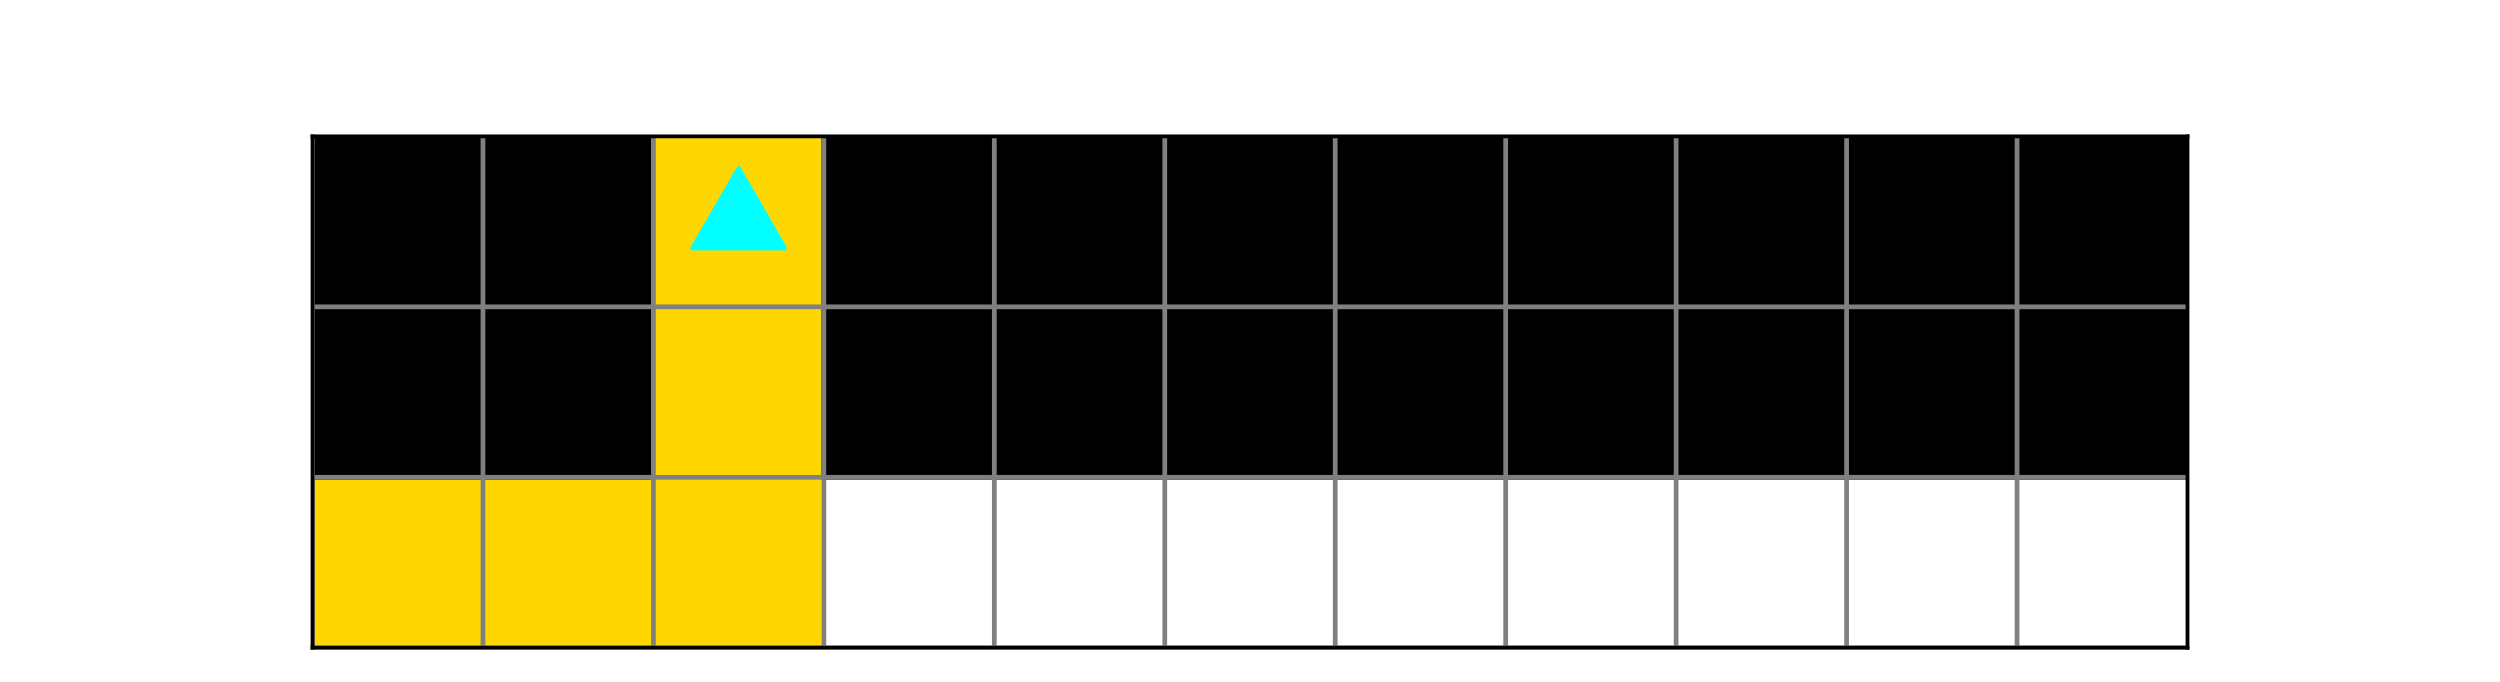
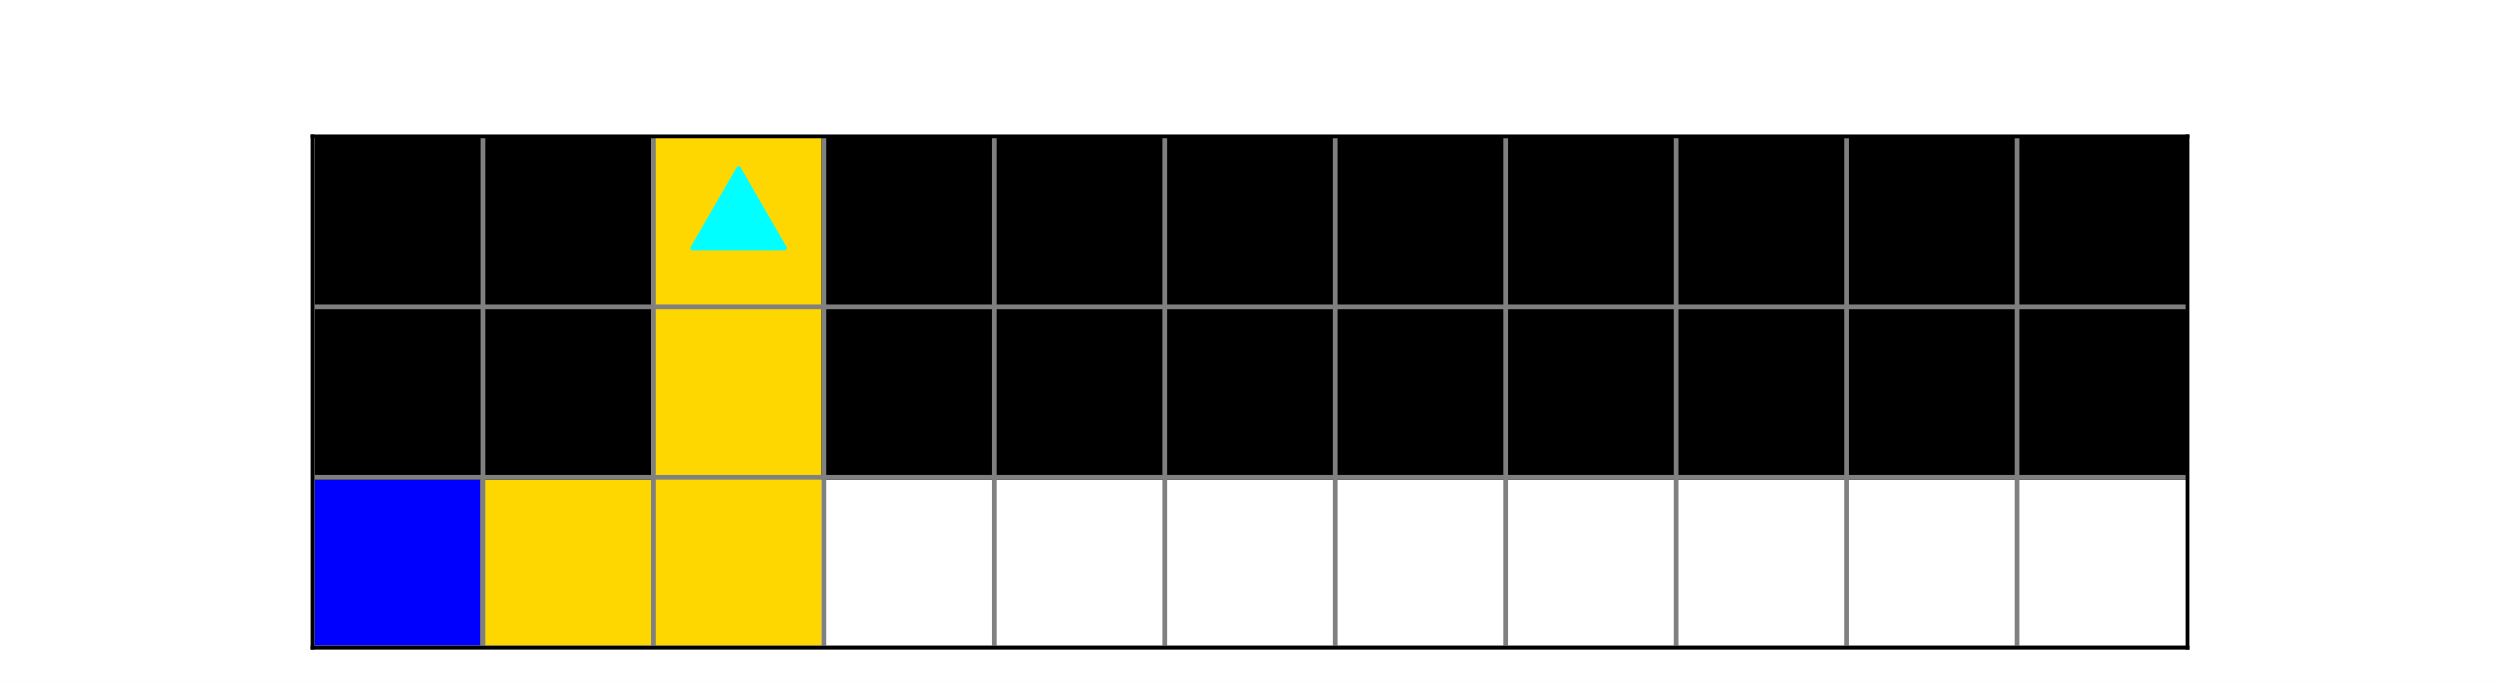
<svg xmlns="http://www.w3.org/2000/svg" xmlns:xlink="http://www.w3.org/1999/xlink" width="528pt" height="144pt" viewBox="0 0 528 144" version="1.1">
  <defs>
    <style type="text/css">*{stroke-linejoin: round; stroke-linecap: butt}</style>
  </defs>
  <g id="figure_1">
    <g id="patch_1">
      <path d="M 0 144  L 528 144  L 528 0  L 0 0  z " style="fill: #ffffff" />
    </g>
    <g id="axes_1">
      <g id="patch_2">
        <path d="M 66 136.8  L 462 136.8  L 462 28.8  L 66 28.8  z " style="fill: #ffffff" />
      </g>
      <g id="patch_3">
-         <path d="M 66 136.8  L 102 136.8  L 102 100.8  L 66 100.8  z " clip-path="url(#pcdee0f85ea)" style="fill: #ffd700; stroke: #ffd700; stroke-linejoin: miter" />
+         <path d="M 66 136.8  L 102 136.8  L 102 100.8  L 66 100.8  z " clip-path="url(#ped93faeb8b)" style="fill: #0000ff; stroke: #0000ff; stroke-linejoin: miter" />
      </g>
      <g id="patch_4">
-         <path d="M 102 136.8  L 138 136.8  L 138 100.8  L 102 100.8  z " clip-path="url(#pcdee0f85ea)" style="fill: #ffd700; stroke: #ffd700; stroke-linejoin: miter" />
+         <path d="M 102 136.8  L 138 136.8  L 138 100.8  L 102 100.8  z " clip-path="url(#ped93faeb8b)" style="fill: #ffd700; stroke: #ffd700; stroke-linejoin: miter" />
      </g>
      <g id="patch_5">
-         <path d="M 138 136.8  L 174 136.8  L 174 100.8  L 138 100.8  z " clip-path="url(#pcdee0f85ea)" style="fill: #ffd700; stroke: #ffd700; stroke-linejoin: miter" />
+         <path d="M 138 136.8  L 174 136.8  L 174 100.8  L 138 100.8  z " clip-path="url(#ped93faeb8b)" style="fill: #ffd700; stroke: #ffd700; stroke-linejoin: miter" />
      </g>
      <g id="patch_6">
-         <path d="M 174 136.8  L 210 136.8  L 210 100.8  L 174 100.8  z " clip-path="url(#pcdee0f85ea)" style="fill: #ffffff; stroke: #ffffff; stroke-linejoin: miter" />
+         <path d="M 174 136.8  L 210 136.8  L 210 100.8  L 174 100.8  z " clip-path="url(#ped93faeb8b)" style="fill: #ffffff; stroke: #ffffff; stroke-linejoin: miter" />
      </g>
      <g id="patch_7">
-         <path d="M 210 136.8  L 246 136.8  L 246 100.8  L 210 100.8  z " clip-path="url(#pcdee0f85ea)" style="fill: #ffffff; stroke: #ffffff; stroke-linejoin: miter" />
+         <path d="M 210 136.8  L 246 136.8  L 246 100.8  L 210 100.8  z " clip-path="url(#ped93faeb8b)" style="fill: #ffffff; stroke: #ffffff; stroke-linejoin: miter" />
      </g>
      <g id="patch_8">
-         <path d="M 246 136.8  L 282 136.8  L 282 100.8  L 246 100.8  z " clip-path="url(#pcdee0f85ea)" style="fill: #ffffff; stroke: #ffffff; stroke-linejoin: miter" />
+         <path d="M 246 136.8  L 282 136.8  L 282 100.8  L 246 100.8  z " clip-path="url(#ped93faeb8b)" style="fill: #ffffff; stroke: #ffffff; stroke-linejoin: miter" />
      </g>
      <g id="patch_9">
-         <path d="M 282 136.8  L 318 136.8  L 318 100.8  L 282 100.8  z " clip-path="url(#pcdee0f85ea)" style="fill: #ffffff; stroke: #ffffff; stroke-linejoin: miter" />
+         <path d="M 282 136.8  L 318 136.8  L 318 100.8  L 282 100.8  z " clip-path="url(#ped93faeb8b)" style="fill: #ffffff; stroke: #ffffff; stroke-linejoin: miter" />
      </g>
      <g id="patch_10">
-         <path d="M 318 136.8  L 354 136.8  L 354 100.8  L 318 100.8  z " clip-path="url(#pcdee0f85ea)" style="fill: #ffffff; stroke: #ffffff; stroke-linejoin: miter" />
+         <path d="M 318 136.8  L 354 136.8  L 354 100.8  L 318 100.8  z " clip-path="url(#ped93faeb8b)" style="fill: #ffffff; stroke: #ffffff; stroke-linejoin: miter" />
      </g>
      <g id="patch_11">
-         <path d="M 354 136.8  L 390 136.8  L 390 100.8  L 354 100.8  z " clip-path="url(#pcdee0f85ea)" style="fill: #ffffff; stroke: #ffffff; stroke-linejoin: miter" />
+         <path d="M 354 136.8  L 390 136.8  L 390 100.8  L 354 100.8  z " clip-path="url(#ped93faeb8b)" style="fill: #ffffff; stroke: #ffffff; stroke-linejoin: miter" />
      </g>
      <g id="patch_12">
-         <path d="M 390 136.8  L 426 136.8  L 426 100.8  L 390 100.8  z " clip-path="url(#pcdee0f85ea)" style="fill: #ffffff; stroke: #ffffff; stroke-linejoin: miter" />
+         <path d="M 390 136.8  L 426 136.8  L 426 100.8  L 390 100.8  z " clip-path="url(#ped93faeb8b)" style="fill: #ffffff; stroke: #ffffff; stroke-linejoin: miter" />
      </g>
      <g id="patch_13">
-         <path d="M 426 136.8  L 462 136.8  L 462 100.8  L 426 100.8  z " clip-path="url(#pcdee0f85ea)" style="fill: #ffffff; stroke: #ffffff; stroke-linejoin: miter" />
+         <path d="M 426 136.8  L 462 136.8  L 462 100.8  L 426 100.8  z " clip-path="url(#ped93faeb8b)" style="fill: #ffffff; stroke: #ffffff; stroke-linejoin: miter" />
      </g>
      <g id="patch_14">
-         <path d="M 66 100.8  L 102 100.8  L 102 64.8  L 66 64.8  z " clip-path="url(#pcdee0f85ea)" style="stroke: #000000; stroke-linejoin: miter" />
+         <path d="M 66 100.8  L 102 100.8  L 102 64.8  L 66 64.8  z " clip-path="url(#ped93faeb8b)" style="stroke: #000000; stroke-linejoin: miter" />
      </g>
      <g id="patch_15">
-         <path d="M 102 100.8  L 138 100.8  L 138 64.8  L 102 64.8  z " clip-path="url(#pcdee0f85ea)" style="stroke: #000000; stroke-linejoin: miter" />
+         <path d="M 102 100.8  L 138 100.8  L 138 64.8  L 102 64.8  z " clip-path="url(#ped93faeb8b)" style="stroke: #000000; stroke-linejoin: miter" />
      </g>
      <g id="patch_16">
-         <path d="M 138 100.8  L 174 100.8  L 174 64.8  L 138 64.8  z " clip-path="url(#pcdee0f85ea)" style="fill: #ffd700; stroke: #ffd700; stroke-linejoin: miter" />
+         <path d="M 138 100.8  L 174 100.8  L 174 64.8  L 138 64.8  z " clip-path="url(#ped93faeb8b)" style="fill: #ffd700; stroke: #ffd700; stroke-linejoin: miter" />
      </g>
      <g id="patch_17">
-         <path d="M 174 100.8  L 210 100.8  L 210 64.8  L 174 64.8  z " clip-path="url(#pcdee0f85ea)" style="stroke: #000000; stroke-linejoin: miter" />
+         <path d="M 174 100.8  L 210 100.8  L 210 64.8  L 174 64.8  z " clip-path="url(#ped93faeb8b)" style="stroke: #000000; stroke-linejoin: miter" />
      </g>
      <g id="patch_18">
-         <path d="M 210 100.8  L 246 100.8  L 246 64.8  L 210 64.8  z " clip-path="url(#pcdee0f85ea)" style="stroke: #000000; stroke-linejoin: miter" />
+         <path d="M 210 100.8  L 246 100.8  L 246 64.8  L 210 64.8  z " clip-path="url(#ped93faeb8b)" style="stroke: #000000; stroke-linejoin: miter" />
      </g>
      <g id="patch_19">
-         <path d="M 246 100.8  L 282 100.8  L 282 64.8  L 246 64.8  z " clip-path="url(#pcdee0f85ea)" style="stroke: #000000; stroke-linejoin: miter" />
+         <path d="M 246 100.8  L 282 100.8  L 282 64.8  L 246 64.8  z " clip-path="url(#ped93faeb8b)" style="stroke: #000000; stroke-linejoin: miter" />
      </g>
      <g id="patch_20">
-         <path d="M 282 100.8  L 318 100.8  L 318 64.8  L 282 64.8  z " clip-path="url(#pcdee0f85ea)" style="stroke: #000000; stroke-linejoin: miter" />
+         <path d="M 282 100.8  L 318 100.8  L 318 64.8  L 282 64.8  z " clip-path="url(#ped93faeb8b)" style="stroke: #000000; stroke-linejoin: miter" />
      </g>
      <g id="patch_21">
-         <path d="M 318 100.8  L 354 100.8  L 354 64.8  L 318 64.8  z " clip-path="url(#pcdee0f85ea)" style="stroke: #000000; stroke-linejoin: miter" />
+         <path d="M 318 100.8  L 354 100.8  L 354 64.8  L 318 64.8  z " clip-path="url(#ped93faeb8b)" style="stroke: #000000; stroke-linejoin: miter" />
      </g>
      <g id="patch_22">
-         <path d="M 354 100.8  L 390 100.8  L 390 64.8  L 354 64.8  z " clip-path="url(#pcdee0f85ea)" style="stroke: #000000; stroke-linejoin: miter" />
+         <path d="M 354 100.8  L 390 100.8  L 390 64.8  L 354 64.8  z " clip-path="url(#ped93faeb8b)" style="stroke: #000000; stroke-linejoin: miter" />
      </g>
      <g id="patch_23">
-         <path d="M 390 100.8  L 426 100.8  L 426 64.8  L 390 64.8  z " clip-path="url(#pcdee0f85ea)" style="stroke: #000000; stroke-linejoin: miter" />
+         <path d="M 390 100.8  L 426 100.8  L 426 64.8  L 390 64.8  z " clip-path="url(#ped93faeb8b)" style="stroke: #000000; stroke-linejoin: miter" />
      </g>
      <g id="patch_24">
-         <path d="M 426 100.8  L 462 100.8  L 462 64.8  L 426 64.8  z " clip-path="url(#pcdee0f85ea)" style="stroke: #000000; stroke-linejoin: miter" />
+         <path d="M 426 100.8  L 462 100.8  L 462 64.8  L 426 64.8  z " clip-path="url(#ped93faeb8b)" style="stroke: #000000; stroke-linejoin: miter" />
      </g>
      <g id="patch_25">
-         <path d="M 66 64.8  L 102 64.8  L 102 28.8  L 66 28.8  z " clip-path="url(#pcdee0f85ea)" style="stroke: #000000; stroke-linejoin: miter" />
+         <path d="M 66 64.8  L 102 64.8  L 102 28.8  L 66 28.8  z " clip-path="url(#ped93faeb8b)" style="stroke: #000000; stroke-linejoin: miter" />
      </g>
      <g id="patch_26">
-         <path d="M 102 64.8  L 138 64.8  L 138 28.8  L 102 28.8  z " clip-path="url(#pcdee0f85ea)" style="stroke: #000000; stroke-linejoin: miter" />
+         <path d="M 102 64.8  L 138 64.8  L 138 28.8  L 102 28.8  z " clip-path="url(#ped93faeb8b)" style="stroke: #000000; stroke-linejoin: miter" />
      </g>
      <g id="patch_27">
-         <path d="M 138 64.8  L 174 64.8  L 174 28.8  L 138 28.8  z " clip-path="url(#pcdee0f85ea)" style="fill: #ffd700; stroke: #ffd700; stroke-linejoin: miter" />
+         <path d="M 138 64.8  L 174 64.8  L 174 28.8  L 138 28.8  z " clip-path="url(#ped93faeb8b)" style="fill: #ffd700; stroke: #ffd700; stroke-linejoin: miter" />
      </g>
      <g id="patch_28">
-         <path d="M 174 64.8  L 210 64.8  L 210 28.8  L 174 28.8  z " clip-path="url(#pcdee0f85ea)" style="stroke: #000000; stroke-linejoin: miter" />
+         <path d="M 174 64.8  L 210 64.8  L 210 28.8  L 174 28.8  z " clip-path="url(#ped93faeb8b)" style="stroke: #000000; stroke-linejoin: miter" />
      </g>
      <g id="patch_29">
-         <path d="M 210 64.8  L 246 64.8  L 246 28.8  L 210 28.8  z " clip-path="url(#pcdee0f85ea)" style="stroke: #000000; stroke-linejoin: miter" />
+         <path d="M 210 64.8  L 246 64.8  L 246 28.8  L 210 28.8  z " clip-path="url(#ped93faeb8b)" style="stroke: #000000; stroke-linejoin: miter" />
      </g>
      <g id="patch_30">
-         <path d="M 246 64.8  L 282 64.8  L 282 28.8  L 246 28.8  z " clip-path="url(#pcdee0f85ea)" style="stroke: #000000; stroke-linejoin: miter" />
+         <path d="M 246 64.8  L 282 64.8  L 282 28.8  L 246 28.8  z " clip-path="url(#ped93faeb8b)" style="stroke: #000000; stroke-linejoin: miter" />
      </g>
      <g id="patch_31">
-         <path d="M 282 64.8  L 318 64.8  L 318 28.8  L 282 28.8  z " clip-path="url(#pcdee0f85ea)" style="stroke: #000000; stroke-linejoin: miter" />
+         <path d="M 282 64.8  L 318 64.8  L 318 28.8  L 282 28.8  z " clip-path="url(#ped93faeb8b)" style="stroke: #000000; stroke-linejoin: miter" />
      </g>
      <g id="patch_32">
-         <path d="M 318 64.8  L 354 64.8  L 354 28.8  L 318 28.8  z " clip-path="url(#pcdee0f85ea)" style="stroke: #000000; stroke-linejoin: miter" />
+         <path d="M 318 64.8  L 354 64.8  L 354 28.8  L 318 28.8  z " clip-path="url(#ped93faeb8b)" style="stroke: #000000; stroke-linejoin: miter" />
      </g>
      <g id="patch_33">
-         <path d="M 354 64.8  L 390 64.8  L 390 28.8  L 354 28.8  z " clip-path="url(#pcdee0f85ea)" style="stroke: #000000; stroke-linejoin: miter" />
+         <path d="M 354 64.8  L 390 64.8  L 390 28.8  L 354 28.8  z " clip-path="url(#ped93faeb8b)" style="stroke: #000000; stroke-linejoin: miter" />
      </g>
      <g id="patch_34">
-         <path d="M 390 64.8  L 426 64.8  L 426 28.8  L 390 28.8  z " clip-path="url(#pcdee0f85ea)" style="stroke: #000000; stroke-linejoin: miter" />
+         <path d="M 390 64.8  L 426 64.8  L 426 28.8  L 390 28.8  z " clip-path="url(#ped93faeb8b)" style="stroke: #000000; stroke-linejoin: miter" />
      </g>
      <g id="patch_35">
-         <path d="M 426 64.8  L 462 64.8  L 462 28.8  L 426 28.8  z " clip-path="url(#pcdee0f85ea)" style="stroke: #000000; stroke-linejoin: miter" />
+         <path d="M 426 64.8  L 462 64.8  L 462 28.8  L 426 28.8  z " clip-path="url(#ped93faeb8b)" style="stroke: #000000; stroke-linejoin: miter" />
      </g>
      <g id="PathCollection_1">
        <defs>
-           <path id="m5102549197" d="M 0 -11.18  L -9.682 5.59  L 9.682 5.59  z " style="stroke: #00ffff" />
+           <path id="m1bc9182e10" d="M 0 -11.18  L -9.682 5.59  L 9.682 5.59  z " style="stroke: #00ffff" />
        </defs>
-         <g clip-path="url(#pcdee0f85ea)">
-           <use xlink:href="#m5102549197" x="156" y="46.8" style="fill: #00ffff; stroke: #00ffff" />
+         <g clip-path="url(#ped93faeb8b)">
+           <use xlink:href="#m1bc9182e10" x="156" y="46.8" style="fill: #00ffff; stroke: #00ffff" />
        </g>
      </g>
      <g id="matplotlib.axis_1" />
      <g id="line2d_1">
-         <path d="M 66 136.8  L 66 28.8  " clip-path="url(#pcdee0f85ea)" style="fill: none; stroke: #808080; stroke-linecap: square" />
+         <path d="M 66 136.8  L 66 28.8  " clip-path="url(#ped93faeb8b)" style="fill: none; stroke: #808080; stroke-linecap: square" />
      </g>
      <g id="line2d_2">
-         <path d="M 102 136.8  L 102 28.8  " clip-path="url(#pcdee0f85ea)" style="fill: none; stroke: #808080; stroke-linecap: square" />
+         <path d="M 102 136.8  L 102 28.8  " clip-path="url(#ped93faeb8b)" style="fill: none; stroke: #808080; stroke-linecap: square" />
      </g>
      <g id="line2d_3">
-         <path d="M 138 136.8  L 138 28.8  " clip-path="url(#pcdee0f85ea)" style="fill: none; stroke: #808080; stroke-linecap: square" />
+         <path d="M 138 136.8  L 138 28.8  " clip-path="url(#ped93faeb8b)" style="fill: none; stroke: #808080; stroke-linecap: square" />
      </g>
      <g id="line2d_4">
-         <path d="M 174 136.8  L 174 28.8  " clip-path="url(#pcdee0f85ea)" style="fill: none; stroke: #808080; stroke-linecap: square" />
+         <path d="M 174 136.8  L 174 28.8  " clip-path="url(#ped93faeb8b)" style="fill: none; stroke: #808080; stroke-linecap: square" />
      </g>
      <g id="line2d_5">
-         <path d="M 210 136.8  L 210 28.8  " clip-path="url(#pcdee0f85ea)" style="fill: none; stroke: #808080; stroke-linecap: square" />
+         <path d="M 210 136.8  L 210 28.8  " clip-path="url(#ped93faeb8b)" style="fill: none; stroke: #808080; stroke-linecap: square" />
      </g>
      <g id="line2d_6">
-         <path d="M 246 136.8  L 246 28.8  " clip-path="url(#pcdee0f85ea)" style="fill: none; stroke: #808080; stroke-linecap: square" />
+         <path d="M 246 136.8  L 246 28.8  " clip-path="url(#ped93faeb8b)" style="fill: none; stroke: #808080; stroke-linecap: square" />
      </g>
      <g id="line2d_7">
-         <path d="M 282 136.8  L 282 28.8  " clip-path="url(#pcdee0f85ea)" style="fill: none; stroke: #808080; stroke-linecap: square" />
+         <path d="M 282 136.8  L 282 28.8  " clip-path="url(#ped93faeb8b)" style="fill: none; stroke: #808080; stroke-linecap: square" />
      </g>
      <g id="line2d_8">
-         <path d="M 318 136.8  L 318 28.8  " clip-path="url(#pcdee0f85ea)" style="fill: none; stroke: #808080; stroke-linecap: square" />
+         <path d="M 318 136.8  L 318 28.8  " clip-path="url(#ped93faeb8b)" style="fill: none; stroke: #808080; stroke-linecap: square" />
      </g>
      <g id="line2d_9">
-         <path d="M 354 136.8  L 354 28.8  " clip-path="url(#pcdee0f85ea)" style="fill: none; stroke: #808080; stroke-linecap: square" />
+         <path d="M 354 136.8  L 354 28.8  " clip-path="url(#ped93faeb8b)" style="fill: none; stroke: #808080; stroke-linecap: square" />
      </g>
      <g id="line2d_10">
-         <path d="M 390 136.8  L 390 28.8  " clip-path="url(#pcdee0f85ea)" style="fill: none; stroke: #808080; stroke-linecap: square" />
+         <path d="M 390 136.8  L 390 28.8  " clip-path="url(#ped93faeb8b)" style="fill: none; stroke: #808080; stroke-linecap: square" />
      </g>
      <g id="line2d_11">
-         <path d="M 426 136.8  L 426 28.8  " clip-path="url(#pcdee0f85ea)" style="fill: none; stroke: #808080; stroke-linecap: square" />
+         <path d="M 426 136.8  L 426 28.8  " clip-path="url(#ped93faeb8b)" style="fill: none; stroke: #808080; stroke-linecap: square" />
      </g>
      <g id="line2d_12">
-         <path d="M 66 136.8  L 462 136.8  " clip-path="url(#pcdee0f85ea)" style="fill: none; stroke: #808080; stroke-linecap: square" />
+         <path d="M 66 136.8  L 462 136.8  " clip-path="url(#ped93faeb8b)" style="fill: none; stroke: #808080; stroke-linecap: square" />
      </g>
      <g id="line2d_13">
-         <path d="M 66 100.8  L 462 100.8  " clip-path="url(#pcdee0f85ea)" style="fill: none; stroke: #808080; stroke-linecap: square" />
+         <path d="M 66 100.8  L 462 100.8  " clip-path="url(#ped93faeb8b)" style="fill: none; stroke: #808080; stroke-linecap: square" />
      </g>
      <g id="line2d_14">
-         <path d="M 66 64.8  L 462 64.8  " clip-path="url(#pcdee0f85ea)" style="fill: none; stroke: #808080; stroke-linecap: square" />
+         <path d="M 66 64.8  L 462 64.8  " clip-path="url(#ped93faeb8b)" style="fill: none; stroke: #808080; stroke-linecap: square" />
      </g>
      <g id="patch_36">
        <path d="M 66 136.8  L 66 28.8  " style="fill: none; stroke: #000000; stroke-width: 0.8; stroke-linejoin: miter; stroke-linecap: square" />
      </g>
      <g id="patch_37">
        <path d="M 462 136.8  L 462 28.8  " style="fill: none; stroke: #000000; stroke-width: 0.8; stroke-linejoin: miter; stroke-linecap: square" />
      </g>
      <g id="patch_38">
        <path d="M 66 136.8  L 462 136.8  " style="fill: none; stroke: #000000; stroke-width: 0.8; stroke-linejoin: miter; stroke-linecap: square" />
      </g>
      <g id="patch_39">
        <path d="M 66 28.8  L 462 28.8  " style="fill: none; stroke: #000000; stroke-width: 0.8; stroke-linejoin: miter; stroke-linecap: square" />
      </g>
    </g>
  </g>
  <defs>
-     <clipPath id="pcdee0f85ea">
+     <clipPath id="ped93faeb8b">
      <rect x="66" y="28.8" width="396" height="108" />
    </clipPath>
  </defs>
</svg>
